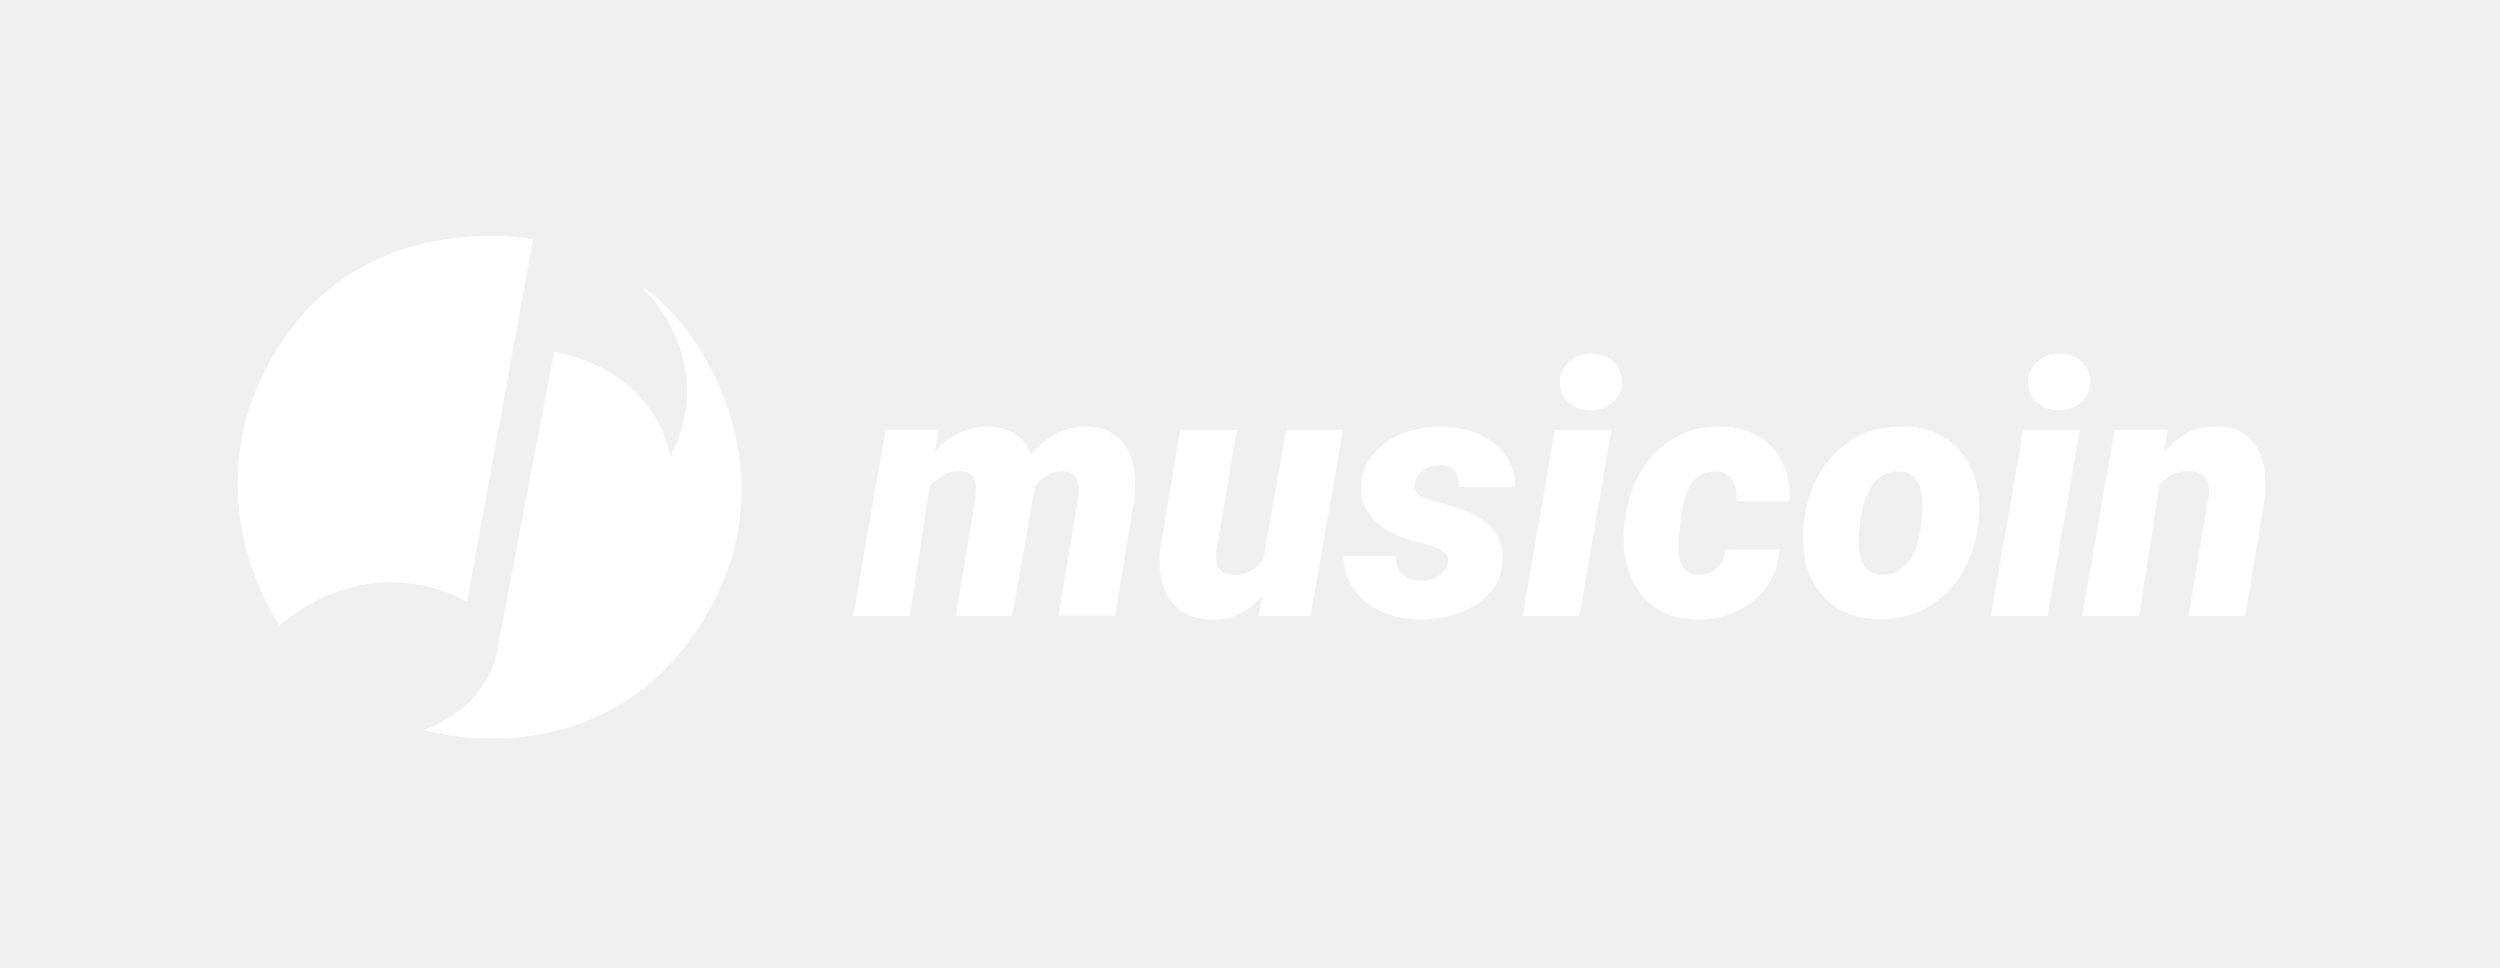
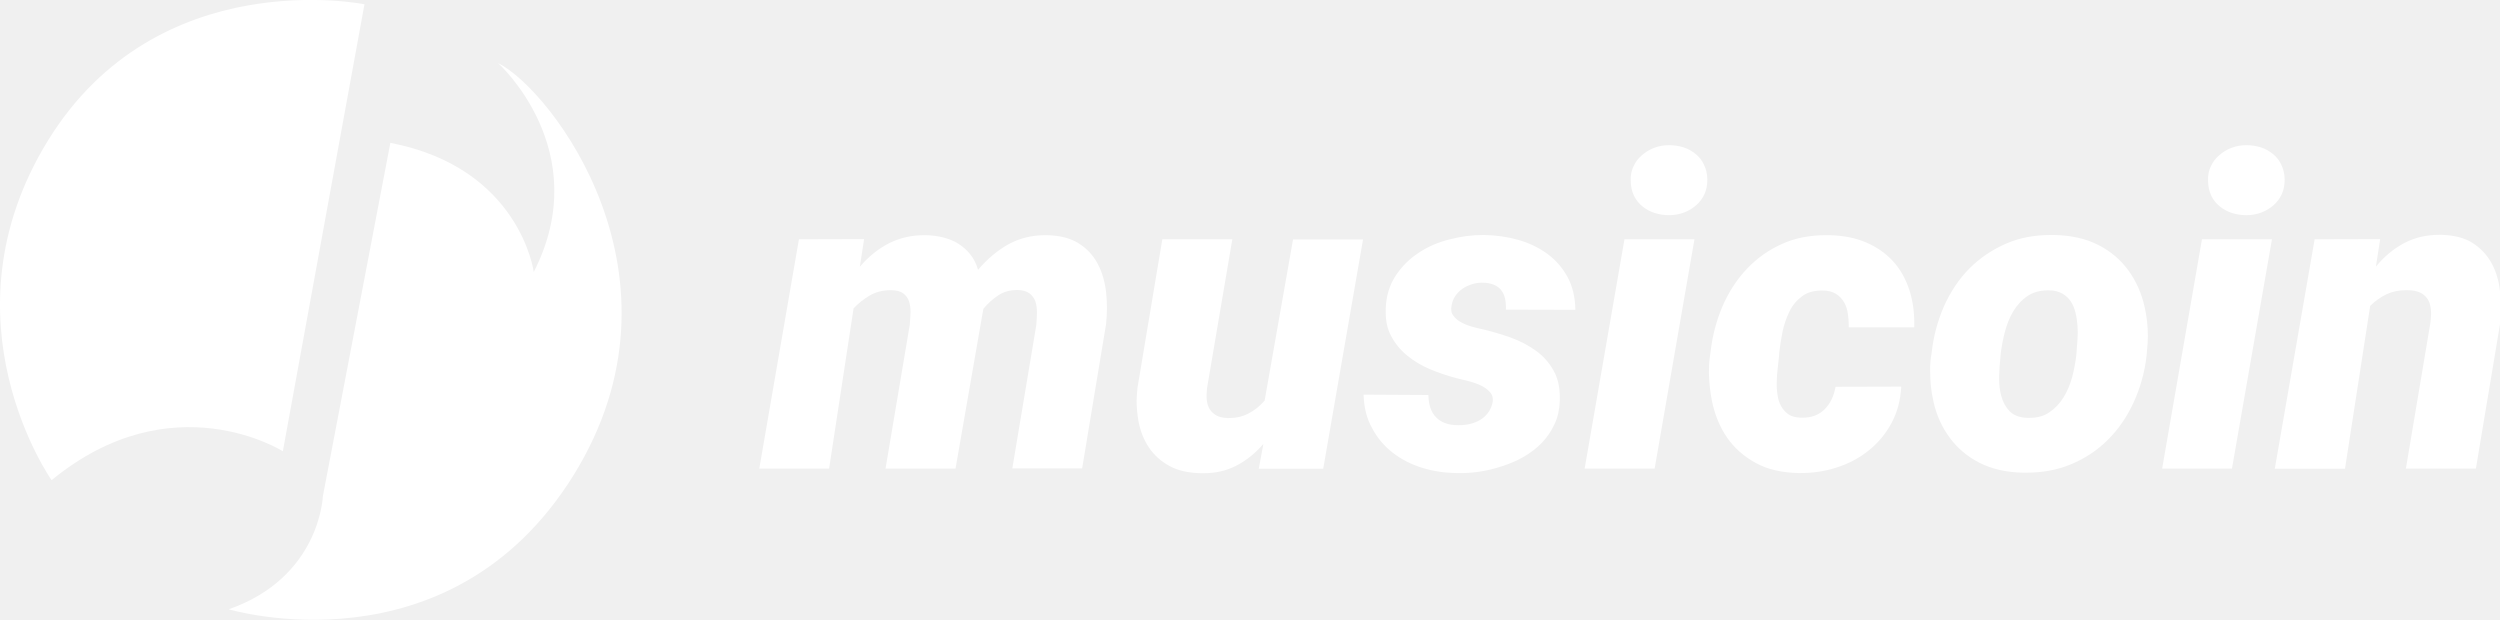
- <svg xmlns="http://www.w3.org/2000/svg" version="1.1" id="Capa_1" x="0px" y="0px" viewBox="0 0 1726.5 668.3" style="enable-background:new 0 0 1726.5 668.3;" xml:space="preserve">
+ <svg xmlns="http://www.w3.org/2000/svg" version="1.1" id="Capa_1" x="0px" y="0px" viewBox="0 0 1400 347.1" style="enable-background:new 0 0 1400 347.1;" xml:space="preserve">
  <style type="text/css">
	.st0{fill:#FFFFFF;}
</style>
  <g>
    <g>
-       <path class="st0" d="M589.3,425.3l22.2-128.4l36.5-0.1l-2.4,15.5c4.9-5.8,10.5-10.2,16.6-13.3c5.9-2.9,12.4-4.4,19.5-4.4    c0.4,0,0.8,0,1.1,0c3.3,0.1,6.5,0.5,9.6,1.3c3.1,0.8,5.9,1.9,8.4,3.5c2.5,1.6,4.8,3.6,6.7,6c1.9,2.4,3.4,5.3,4.3,8.6    c5.2-6.1,10.9-10.9,17.2-14.4c6.1-3.3,12.9-5,20.5-5c0.3,0,0.7,0,1.1,0c7.2,0.2,13,1.7,17.6,4.6c4.6,2.9,8.1,6.7,10.6,11.4    c2.5,4.7,4,10,4.7,15.8c0.3,2.9,0.5,5.9,0.5,8.9s-0.2,6.1-0.5,9.1l-13.4,80.8H731l13.4-80.1c0.2-2.5,0.4-4.9,0.4-7.2    c0-2.3-0.3-4.4-0.9-6.3c-0.7-1.8-1.8-3.3-3.4-4.5c-1.6-1.1-3.8-1.8-6.6-1.8c-4.2,0-7.8,1-10.8,3c-3,2-5.8,4.5-8.3,7.5l-0.7,3.9    l-14.9,85.6h-39.2l13.6-80.7c0.2-2.4,0.3-4.7,0.4-7c0-2.3-0.3-4.4-0.9-6.1c-0.6-1.8-1.7-3.2-3.3-4.4c-1.6-1.1-3.8-1.7-6.8-1.7    c-4.5,0-8.4,1-11.7,2.9s-6.5,4.4-9.2,7.3l-13.7,89.7H589.3z" />
-       <path class="st0" d="M801.1,380l13.9-83.1h39.2L840,380.5c-0.2,2.3-0.3,4.4-0.1,6.4c0.2,1.9,0.7,3.6,1.6,5.1    c0.9,1.4,2.1,2.6,3.7,3.5s3.7,1.4,6.2,1.5c0.4,0,0.7,0,1.1,0c3.9,0,7.4-0.8,10.5-2.4c3.5-1.8,6.6-4.2,9.3-7.4l15.9-90.2h39.2    l-22.3,128.4H869l2.6-13.9c-4.6,5.3-9.7,9.4-15.4,12.3c-5.5,2.8-11.5,4.1-18.2,4.1c-0.4,0-0.8,0-1.1,0c-7.1-0.1-13-1.4-17.8-4    c-4.8-2.6-8.7-6.1-11.6-10.4c-2.9-4.3-4.9-9.4-5.9-15c-0.6-3.6-1-7.3-1-11.1C800.7,384.9,800.8,382.5,801.1,380z" />
-       <path class="st0" d="M927.7,383.9l36.3,0.2c0.1,5.5,1.5,9.7,4.4,12.6c2.8,2.8,6.8,4.3,12.2,4.3c0.2,0,0.3,0,0.5,0    c2.1,0,4.1-0.2,6.2-0.7c2.1-0.5,3.9-1.2,5.6-2.2c1.7-1,3.2-2.3,4.4-3.9c1.2-1.6,2.1-3.5,2.6-5.7c0.5-2.5,0-4.5-1.5-6.1    c-1.5-1.6-3.3-2.9-5.6-3.9c-2.3-1-4.7-1.8-7.2-2.4c-2.5-0.6-4.6-1.1-6.2-1.5c-4.8-1.3-9.6-2.9-14.4-4.9c-4.8-2-9.1-4.6-12.9-7.7    c-3.8-3.1-6.8-6.8-9-11c-2.1-3.9-3-8.3-3-13.4c0-0.6,0-1.1,0-1.7c0.2-7.1,2.1-13.3,5.5-18.5c3.4-5.2,7.7-9.5,12.9-12.9    c5.2-3.5,11.1-6,17.6-7.6c6.2-1.6,12.3-2.4,18.3-2.4c0.3,0,0.6,0,0.8,0c6.6,0.1,12.9,1,19,2.7c6.1,1.7,11.5,4.3,16.2,7.7    c4.7,3.4,8.5,7.7,11.4,12.9c2.9,5.2,4.4,11.4,4.5,18.6l-38.9-0.1c0.1-2.4-0.1-4.5-0.5-6.3c-0.4-1.9-1.2-3.4-2.2-4.7    c-1-1.3-2.4-2.3-4.2-3c-1.7-0.7-3.9-1.1-6.5-1.1c-1.9,0-3.8,0.3-5.7,0.9c-1.9,0.6-3.6,1.4-5.2,2.5c-1.6,1.1-2.9,2.4-4,4    c-1.1,1.6-1.8,3.4-2.1,5.4c-0.5,2.3-0.2,4.2,1,5.7c1.1,1.5,2.6,2.8,4.4,3.7c1.8,1,3.8,1.8,5.9,2.4c2.1,0.6,4,1.1,5.7,1.4    c5.4,1.3,10.7,2.8,16,4.7c5.3,1.9,10,4.4,14.2,7.4s7.5,6.8,10,11.3c2.3,4.1,3.4,9.1,3.4,15c0,0.6,0,1.1,0,1.7    c-0.2,4.9-1.1,9.3-3,13.2c-1.8,3.9-4.2,7.4-7.1,10.4c-2.9,3-6.3,5.6-10.1,7.8c-3.8,2.2-7.9,3.9-12.2,5.3    c-4.3,1.4-8.6,2.5-13.1,3.1c-4,0.6-7.8,0.8-11.4,0.7c-0.5,0-0.9,0-1.4,0c-6.6-0.1-12.9-1.1-19-3c-6.1-1.9-11.5-4.7-16.3-8.4    c-4.7-3.7-8.6-8.2-11.5-13.7C929.4,397.2,927.9,390.9,927.7,383.9z" />
-       <path class="st0" d="M1051.5,425.3l22.3-128.4h39.2l-22.3,128.4H1051.5z M1077.3,263.9c-0.1-2.8,0.4-5.4,1.5-7.7    c1.1-2.5,2.7-4.6,4.7-6.3c2-1.8,4.3-3.2,6.9-4.2c2.6-1,5.4-1.5,8.3-1.5c2.9,0,5.6,0.4,8.1,1.2c2.6,0.8,4.8,2.1,6.8,3.7    c2,1.6,3.6,3.6,4.7,6c1.2,2.4,1.8,5,1.9,8c0,0.2,0,0.4,0,0.6c0,2.8-0.5,5.4-1.5,7.7c-1.1,2.5-2.7,4.6-4.6,6.3    c-2,1.8-4.3,3.2-6.9,4.2c-2.7,1-5.4,1.5-8.4,1.5c-2.8,0-5.4-0.4-8-1.2c-2.6-0.8-4.9-2.1-6.9-3.7c-2-1.6-3.6-3.6-4.8-6    C1077.9,269.9,1077.3,267,1077.3,263.9z" />
-       <path class="st0" d="M1121.6,362.9l0.4-2.8c1-9.1,3.3-17.7,6.7-25.7c3.5-8,8-15,13.7-21c5.7-6,12.3-10.7,20.1-14.1    c7.2-3.2,15.3-4.7,24.2-4.7c0.6,0,1.3,0,1.9,0c7.7,0.2,14.6,1.5,20.6,4.1c6,2.6,11,6.1,15.1,10.6c4,4.4,7,9.8,9.1,16.2    c1.8,5.6,2.7,11.8,2.7,18.4c0,0.8,0,1.5,0,2.3h-36.7c0-0.5,0-0.9,0-1.4c0-2.1-0.2-4.2-0.5-6.1c-0.3-2.4-1-4.6-2.1-6.5    c-1.1-1.9-2.6-3.5-4.5-4.7c-1.9-1.2-4.4-1.9-7.4-1.9c-0.3,0-0.6,0-1,0c-4.4,0.1-7.9,1.1-10.6,3.2c-3,2.2-5.4,5-7.1,8.5    c-1.7,3.5-3,7.3-3.9,11.4c-0.8,4.1-1.4,8-1.8,11.5l-0.2,2.7c-0.2,1.9-0.4,4-0.7,6.4c-0.3,2.4-0.5,4.8-0.5,7.3    c-0.1,2.5,0,4.9,0.4,7.3c0.3,2.4,1,4.6,2,6.4s2.4,3.4,4.1,4.6c1.7,1.2,4,1.8,6.9,1.9c0.2,0,0.5,0,0.7,0c5.2,0.1,9.4-1.5,12.6-4.6    c3.3-3.3,5.3-7.5,6.2-12.7l36.8-0.1c-0.4,7.6-2.2,14.4-5.5,20.5c-3.3,6.1-7.6,11.2-12.9,15.4c-5.3,4.2-11.3,7.4-18.1,9.5    c-6.3,2-12.8,3-19.6,3c-0.5,0-1,0-1.5,0c-9.3-0.2-17.2-2-23.8-5.6c-6.6-3.6-12-8.3-16.1-14.2c-4.1-5.9-6.9-12.8-8.5-20.5    c-1-5.1-1.6-10.3-1.7-15.7C1121.1,368.8,1121.2,365.9,1121.6,362.9z" />
-       <path class="st0" d="M1245.4,363.1l0.4-2.5c1-9.2,3.3-17.9,6.9-26.1c3.6-8.1,8.3-15.2,14.2-21.2c6-6,13-10.7,20.9-14.1    c7.4-3.2,15.7-4.7,24.8-4.7c0.6,0,1.3,0,1.9,0c9.4,0.2,17.6,2,24.5,5.5c6.9,3.5,12.5,8.2,16.9,14.2c4.4,6,7.5,12.9,9.2,20.7    c1.2,5.2,1.8,10.6,1.8,16.1c0,2.8-0.2,5.6-0.5,8.5l-0.2,2.6c-1.1,9.3-3.5,17.9-7.2,26c-3.7,8.1-8.5,15.1-14.4,21    c-5.9,5.9-12.9,10.6-21,13.9c-7.5,3.1-15.8,4.6-24.8,4.6c-0.6,0-1.3,0-1.9,0c-9.2-0.2-17.3-2-24.2-5.5c-6.9-3.5-12.4-8.2-16.7-14    c-4.4-5.9-7.5-12.7-9.2-20.5c-1.2-5.2-1.8-10.5-1.8-16.2C1244.9,368.8,1245,366,1245.4,363.1z M1283.6,373.7c0,0.5,0,0.9,0,1.4    c0,3.3,0.4,6.5,1.2,9.5c0.9,3.4,2.4,6.2,4.7,8.6c2.3,2.3,5.6,3.6,10.1,3.7c0.3,0,0.6,0,1,0c4.4,0,8.1-1,11.1-3.1    c3.3-2.2,5.9-5,8-8.4c2.1-3.4,3.7-7.2,4.8-11.3c1.1-4.2,1.8-8.1,2.3-11.9l0.2-2.5c0.2-2.1,0.3-4.4,0.5-6.9c0.2-2.5,0.2-5,0-7.4    c-0.2-2.5-0.5-4.9-1.1-7.3c-0.6-2.4-1.4-4.5-2.6-6.3c-1.2-1.9-2.8-3.3-4.8-4.5c-2-1.1-4.4-1.8-7.4-1.8c-0.3,0-0.6,0-1,0    c-4.4,0.1-8.1,1.1-11.1,3.2c-3.3,2.2-5.9,5.1-8,8.6c-2.1,3.5-3.6,7.4-4.7,11.6c-1.1,4.2-1.8,8.2-2.3,12l-0.2,2.5    C1284,366.4,1283.7,369.9,1283.6,373.7z" />
-       <path class="st0" d="M1374.9,425.3l22.3-128.4h39.2L1414,425.3H1374.9z M1400.6,263.9c-0.1-2.8,0.4-5.4,1.5-7.7    c1.1-2.5,2.7-4.6,4.7-6.3c2-1.8,4.3-3.2,6.9-4.2c2.6-1,5.4-1.5,8.3-1.5c2.8,0,5.6,0.4,8.1,1.2c2.6,0.8,4.8,2.1,6.8,3.7    c2,1.6,3.6,3.6,4.7,6c1.2,2.4,1.8,5,1.9,8c0,0.2,0,0.4,0,0.6c0,2.8-0.5,5.4-1.5,7.7c-1.1,2.5-2.7,4.6-4.6,6.3    c-2,1.8-4.3,3.2-6.9,4.2c-2.7,1-5.4,1.5-8.4,1.5c-2.8,0-5.4-0.4-8-1.2c-2.6-0.8-4.9-2.1-6.9-3.7c-2-1.6-3.6-3.6-4.8-6    C1401.2,269.9,1400.6,267,1400.6,263.9z" />
-       <path class="st0" d="M1438,425.3l22.3-128.4l36.7-0.1l-2.4,15.4c4.7-5.7,10-10.1,16.1-13.3c5.8-3,12.2-4.5,19.4-4.5    c0.4,0,0.8,0,1.1,0c7.2,0.2,13.1,1.7,17.6,4.6c4.5,2.9,8.1,6.7,10.6,11.3c2.5,4.6,4.1,9.9,4.7,15.8c0.3,3,0.5,6,0.5,9.1    c0,3.1-0.2,6.2-0.5,9.3l-13.5,80.8h-39.2l13.7-81.5c0.2-1.8,0.4-3.5,0.4-5.1c0-0.8,0-1.6-0.1-2.3c-0.2-2.3-0.7-4.2-1.7-5.8    c-1-1.6-2.4-2.9-4.2-3.8c-1.9-0.9-4.3-1.4-7.4-1.4c-0.2,0-0.4,0-0.6,0c-4.2,0-7.8,0.8-11,2.3c-3.3,1.6-6.4,3.8-9.1,6.5l-14.1,91.2    H1438z" />
+       <path class="st0" d="M425.2,262.4L447.4,134l36.5-0.1l-2.4,15.5c4.9-5.8,10.5-10.2,16.6-13.3c5.9-2.9,12.4-4.4,19.5-4.4    c0.4,0,0.8,0,1.1,0c3.3,0.1,6.5,0.5,9.6,1.3s5.9,1.9,8.4,3.5s4.8,3.6,6.7,6s3.4,5.3,4.3,8.6c5.2-6.1,10.9-10.9,17.2-14.4    c6.1-3.3,12.9-5,20.5-5c0.3,0,0.7,0,1.1,0c7.2,0.2,13,1.7,17.6,4.6s8.1,6.7,10.6,11.4c2.5,4.7,4,10,4.7,15.8    c0.3,2.9,0.5,5.9,0.5,8.9s-0.2,6.1-0.5,9.1L606,262.3h-39.1l13.4-80.1c0.2-2.5,0.4-4.9,0.4-7.2c0-2.3-0.3-4.4-0.9-6.3    c-0.7-1.8-1.8-3.3-3.4-4.5c-1.6-1.1-3.8-1.8-6.6-1.8c-4.2,0-7.8,1-10.8,3s-5.8,4.5-8.3,7.5l-0.7,3.9l-14.9,85.6h-39.2l13.6-80.7    c0.2-2.4,0.3-4.7,0.4-7c0-2.3-0.3-4.4-0.9-6.1c-0.6-1.8-1.7-3.2-3.3-4.4c-1.6-1.1-3.8-1.7-6.8-1.7c-4.5,0-8.4,1-11.7,2.9    s-6.5,4.4-9.2,7.3l-13.7,89.7H425.2z" />
+       <path class="st0" d="M637,217.1l13.9-83.1h39.2l-14.2,83.6c-0.2,2.3-0.3,4.4-0.1,6.4c0.2,1.9,0.7,3.6,1.6,5.1    c0.9,1.4,2.1,2.6,3.7,3.5s3.7,1.4,6.2,1.5c0.4,0,0.7,0,1.1,0c3.9,0,7.4-0.8,10.5-2.4c3.5-1.8,6.6-4.2,9.3-7.4l15.9-90.2h39.2    L741,262.5h-36.1l2.6-13.9c-4.6,5.3-9.7,9.4-15.4,12.3c-5.5,2.8-11.5,4.1-18.2,4.1c-0.4,0-0.8,0-1.1,0c-7.1-0.1-13-1.4-17.8-4    s-8.7-6.1-11.6-10.4c-2.9-4.3-4.9-9.4-5.9-15c-0.6-3.6-1-7.3-1-11.1C636.6,222,636.7,219.6,637,217.1z" />
+       <path class="st0" d="M763.6,221l36.3,0.2c0.1,5.5,1.5,9.7,4.4,12.6c2.8,2.8,6.8,4.3,12.2,4.3c0.2,0,0.3,0,0.5,0    c2.1,0,4.1-0.2,6.2-0.7c2.1-0.5,3.9-1.2,5.6-2.2c1.7-1,3.2-2.3,4.4-3.9s2.1-3.5,2.6-5.7c0.5-2.5,0-4.5-1.5-6.1s-3.3-2.9-5.6-3.9    s-4.7-1.8-7.2-2.4s-4.6-1.1-6.2-1.5c-4.8-1.3-9.6-2.9-14.4-4.9c-4.8-2-9.1-4.6-12.9-7.7c-3.8-3.1-6.8-6.8-9-11    c-2.1-3.9-3-8.3-3-13.4c0-0.6,0-1.1,0-1.7c0.2-7.1,2.1-13.3,5.5-18.5s7.7-9.5,12.9-12.9c5.2-3.5,11.1-6,17.6-7.6    c6.2-1.6,12.3-2.4,18.3-2.4c0.3,0,0.6,0,0.8,0c6.6,0.1,12.9,1,19,2.7s11.5,4.3,16.2,7.7c4.7,3.4,8.5,7.7,11.4,12.9    c2.9,5.2,4.4,11.4,4.5,18.6l-38.9-0.1c0.1-2.4-0.1-4.5-0.5-6.3c-0.4-1.9-1.2-3.4-2.2-4.7c-1-1.3-2.4-2.3-4.2-3    c-1.7-0.7-3.9-1.1-6.5-1.1c-1.9,0-3.8,0.3-5.7,0.9s-3.6,1.4-5.2,2.5c-1.6,1.1-2.9,2.4-4,4s-1.8,3.4-2.1,5.4    c-0.5,2.3-0.2,4.2,1,5.7c1.1,1.5,2.6,2.8,4.4,3.7c1.8,1,3.8,1.8,5.9,2.4c2.1,0.6,4,1.1,5.7,1.4c5.4,1.3,10.7,2.8,16,4.7    c5.3,1.9,10,4.4,14.2,7.4c4.2,3,7.5,6.8,10,11.3c2.3,4.1,3.4,9.1,3.4,15c0,0.6,0,1.1,0,1.7c-0.2,4.9-1.1,9.3-3,13.2    c-1.8,3.9-4.2,7.4-7.1,10.4s-6.3,5.6-10.1,7.8c-3.8,2.2-7.9,3.9-12.2,5.3s-8.6,2.5-13.1,3.1c-4,0.6-7.8,0.8-11.4,0.7    c-0.5,0-0.9,0-1.4,0c-6.6-0.1-12.9-1.1-19-3s-11.5-4.7-16.3-8.4c-4.7-3.7-8.6-8.2-11.5-13.7C765.3,234.3,763.8,228,763.6,221z" />
+       <path class="st0" d="M887.4,262.4L909.7,134h39.2l-22.3,128.4H887.4z M913.2,101c-0.1-2.8,0.4-5.4,1.5-7.7    c1.1-2.5,2.7-4.6,4.7-6.3c2-1.8,4.3-3.2,6.9-4.2s5.4-1.5,8.3-1.5s5.6,0.4,8.1,1.2c2.6,0.8,4.8,2.1,6.8,3.7c2,1.6,3.6,3.6,4.7,6    c1.2,2.4,1.8,5,1.9,8c0,0.2,0,0.4,0,0.6c0,2.8-0.5,5.4-1.5,7.7c-1.1,2.5-2.7,4.6-4.6,6.3c-2,1.8-4.3,3.2-6.9,4.2    c-2.7,1-5.4,1.5-8.4,1.5c-2.8,0-5.4-0.4-8-1.2c-2.6-0.8-4.9-2.1-6.9-3.7s-3.6-3.6-4.8-6C913.8,107,913.2,104.1,913.2,101z" />
+       <path class="st0" d="M957.5,200l0.4-2.8c1-9.1,3.3-17.7,6.7-25.7c3.5-8,8-15,13.7-21s12.3-10.7,20.1-14.1    c7.2-3.2,15.3-4.7,24.2-4.7c0.6,0,1.3,0,1.9,0c7.7,0.2,14.6,1.5,20.6,4.1s11,6.1,15.1,10.6c4,4.4,7,9.8,9.1,16.2    c1.8,5.6,2.7,11.8,2.7,18.4c0,0.8,0,1.5,0,2.3h-36.7c0-0.5,0-0.9,0-1.4c0-2.1-0.2-4.2-0.5-6.1c-0.3-2.4-1-4.6-2.1-6.5    s-2.6-3.5-4.5-4.7s-4.4-1.9-7.4-1.9c-0.3,0-0.6,0-1,0c-4.4,0.1-7.9,1.1-10.6,3.2c-3,2.2-5.4,5-7.1,8.5s-3,7.3-3.9,11.4    c-0.8,4.1-1.4,8-1.8,11.5l-0.2,2.7c-0.2,1.9-0.4,4-0.7,6.4c-0.3,2.4-0.5,4.8-0.5,7.3c-0.1,2.5,0,4.9,0.4,7.3c0.3,2.4,1,4.6,2,6.4    s2.4,3.4,4.1,4.6s4,1.8,6.9,1.9c0.2,0,0.5,0,0.7,0c5.2,0.1,9.4-1.5,12.6-4.6c3.3-3.3,5.3-7.5,6.2-12.7l36.8-0.1    c-0.4,7.6-2.2,14.4-5.5,20.5s-7.6,11.2-12.9,15.4c-5.3,4.2-11.3,7.4-18.1,9.5c-6.3,2-12.8,3-19.6,3c-0.5,0-1,0-1.5,0    c-9.3-0.2-17.2-2-23.8-5.6c-6.6-3.6-12-8.3-16.1-14.2c-4.1-5.9-6.9-12.8-8.5-20.5c-1-5.1-1.6-10.3-1.7-15.7    C957,205.9,957.1,203,957.5,200z" />
+       <path class="st0" d="M1081.3,200.2l0.4-2.5c1-9.2,3.3-17.9,6.9-26.1c3.6-8.1,8.3-15.2,14.2-21.2c6-6,13-10.7,20.9-14.1    c7.4-3.2,15.7-4.7,24.8-4.7c0.6,0,1.3,0,1.9,0c9.4,0.2,17.6,2,24.5,5.5s12.5,8.2,16.9,14.2s7.5,12.9,9.2,20.7    c1.2,5.2,1.8,10.6,1.8,16.1c0,2.8-0.2,5.6-0.5,8.5l-0.2,2.6c-1.1,9.3-3.5,17.9-7.2,26s-8.5,15.1-14.4,21s-12.9,10.6-21,13.9    c-7.5,3.1-15.8,4.6-24.8,4.6c-0.6,0-1.3,0-1.9,0c-9.2-0.2-17.3-2-24.2-5.5c-6.9-3.5-12.4-8.2-16.7-14c-4.4-5.9-7.5-12.7-9.2-20.5    c-1.2-5.2-1.8-10.5-1.8-16.2C1080.8,205.9,1080.9,203.1,1081.3,200.2z M1119.5,210.8c0,0.5,0,0.9,0,1.4c0,3.3,0.4,6.5,1.2,9.5    c0.9,3.4,2.4,6.2,4.7,8.6c2.3,2.3,5.6,3.6,10.1,3.7c0.3,0,0.6,0,1,0c4.4,0,8.1-1,11.1-3.1c3.3-2.2,5.9-5,8-8.4s3.7-7.2,4.8-11.3    c1.1-4.2,1.8-8.1,2.3-11.9l0.2-2.5c0.2-2.1,0.3-4.4,0.5-6.9s0.2-5,0-7.4c-0.2-2.5-0.5-4.9-1.1-7.3s-1.4-4.5-2.6-6.3    c-1.2-1.9-2.8-3.3-4.8-4.5c-2-1.1-4.4-1.8-7.4-1.8c-0.3,0-0.6,0-1,0c-4.4,0.1-8.1,1.1-11.1,3.2c-3.3,2.2-5.9,5.1-8,8.6    s-3.6,7.4-4.7,11.6s-1.8,8.2-2.3,12l-0.2,2.5C1119.9,203.5,1119.6,207,1119.5,210.8z" />
+       <path class="st0" d="M1210.8,262.4l22.3-128.4h39.2l-22.4,128.4H1210.8z M1236.5,101c-0.1-2.8,0.4-5.4,1.5-7.7    c1.1-2.5,2.7-4.6,4.7-6.3c2-1.8,4.3-3.2,6.9-4.2s5.4-1.5,8.3-1.5c2.8,0,5.6,0.4,8.1,1.2c2.6,0.8,4.8,2.1,6.8,3.7    c2,1.6,3.6,3.6,4.7,6c1.2,2.4,1.8,5,1.9,8c0,0.2,0,0.4,0,0.6c0,2.8-0.5,5.4-1.5,7.7c-1.1,2.5-2.7,4.6-4.6,6.3    c-2,1.8-4.3,3.2-6.9,4.2c-2.7,1-5.4,1.5-8.4,1.5c-2.8,0-5.4-0.4-8-1.2c-2.6-0.8-4.9-2.1-6.9-3.7s-3.6-3.6-4.8-6    C1237.1,107,1236.5,104.1,1236.5,101z" />
+       <path class="st0" d="M1273.9,262.4l22.3-128.4l36.7-0.1l-2.4,15.4c4.7-5.7,10-10.1,16.1-13.3c5.8-3,12.2-4.5,19.4-4.5    c0.4,0,0.8,0,1.1,0c7.2,0.2,13.1,1.7,17.6,4.6s8.1,6.7,10.6,11.3c2.5,4.6,4.1,9.9,4.7,15.8c0.3,3,0.5,6,0.5,9.1s-0.2,6.2-0.5,9.3    l-13.5,80.8h-39.2l13.7-81.5c0.2-1.8,0.4-3.5,0.4-5.1c0-0.8,0-1.6-0.1-2.3c-0.2-2.3-0.7-4.2-1.7-5.8c-1-1.6-2.4-2.9-4.2-3.8    c-1.9-0.9-4.3-1.4-7.4-1.4c-0.2,0-0.4,0-0.6,0c-4.2,0-7.8,0.8-11,2.3c-3.3,1.6-6.4,3.8-9.1,6.5l-14.1,91.2h-39.3V262.4z" />
    </g>
    <g>
-       <path class="st0" d="M368.2,165.3l-45.7,250.3c0,0-62-39.3-129.5,16.2c0,0-63.6-90.1-2.1-190.1S368.2,165.3,368.2,165.3z" />
-       <path class="st0" d="M463,315.2c0,0-7.6-58.3-80.3-72.3l-37.8,197.9c0,0-1.5,45.4-52.7,63.3c0,0,123.4,37.1,193.1-75.1    C554,318.2,473,213.2,443,198.2C443,198.2,497.7,247.3,463,315.2z" />
+       <path class="st0" d="M204.1,2.4l-45.7,250.3c0,0-62-39.3-129.5,16.2c0,0-63.6-90.1-2.1-190.1S204.1,2.4,204.1,2.4z" />
+       <path class="st0" d="M298.9,152.3c0,0-7.6-58.3-80.3-72.3l-37.8,197.9c0,0-1.5,45.4-52.7,63.3c0,0,123.4,37.1,193.1-75.1    c68.7-110.8-12.3-215.8-42.3-230.8C278.9,35.3,333.6,84.4,298.9,152.3z" />
    </g>
  </g>
</svg>
